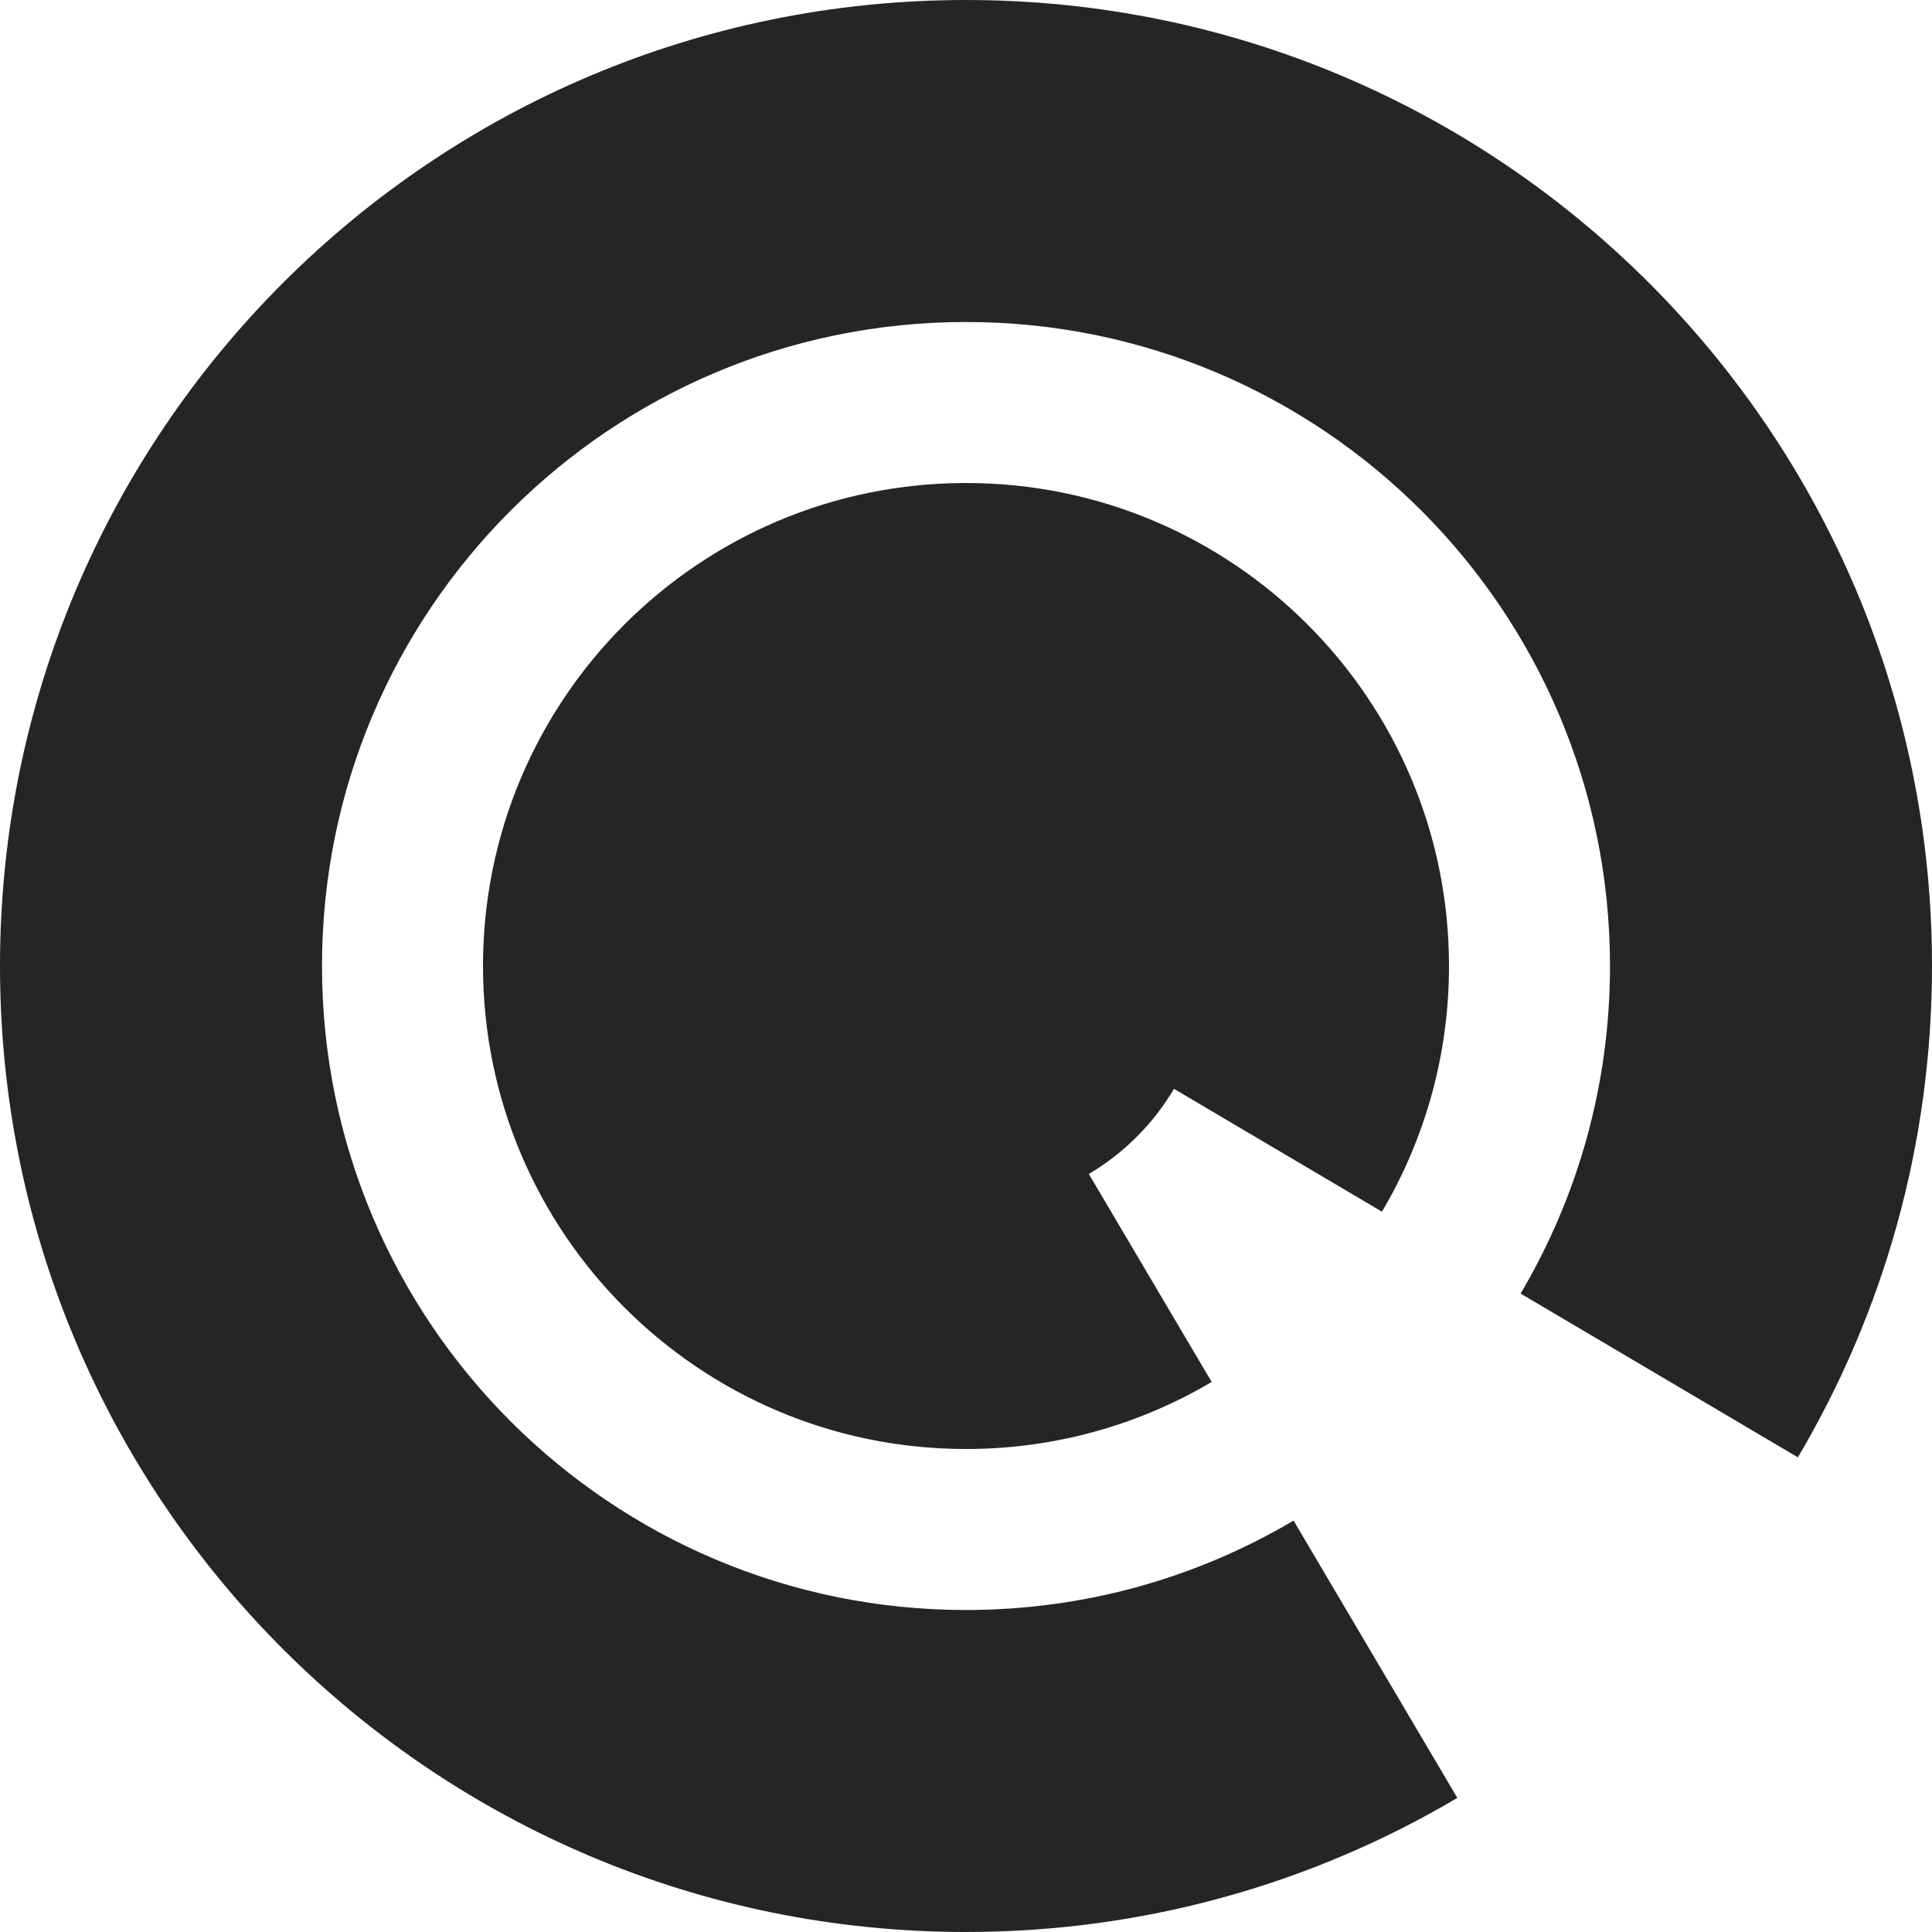
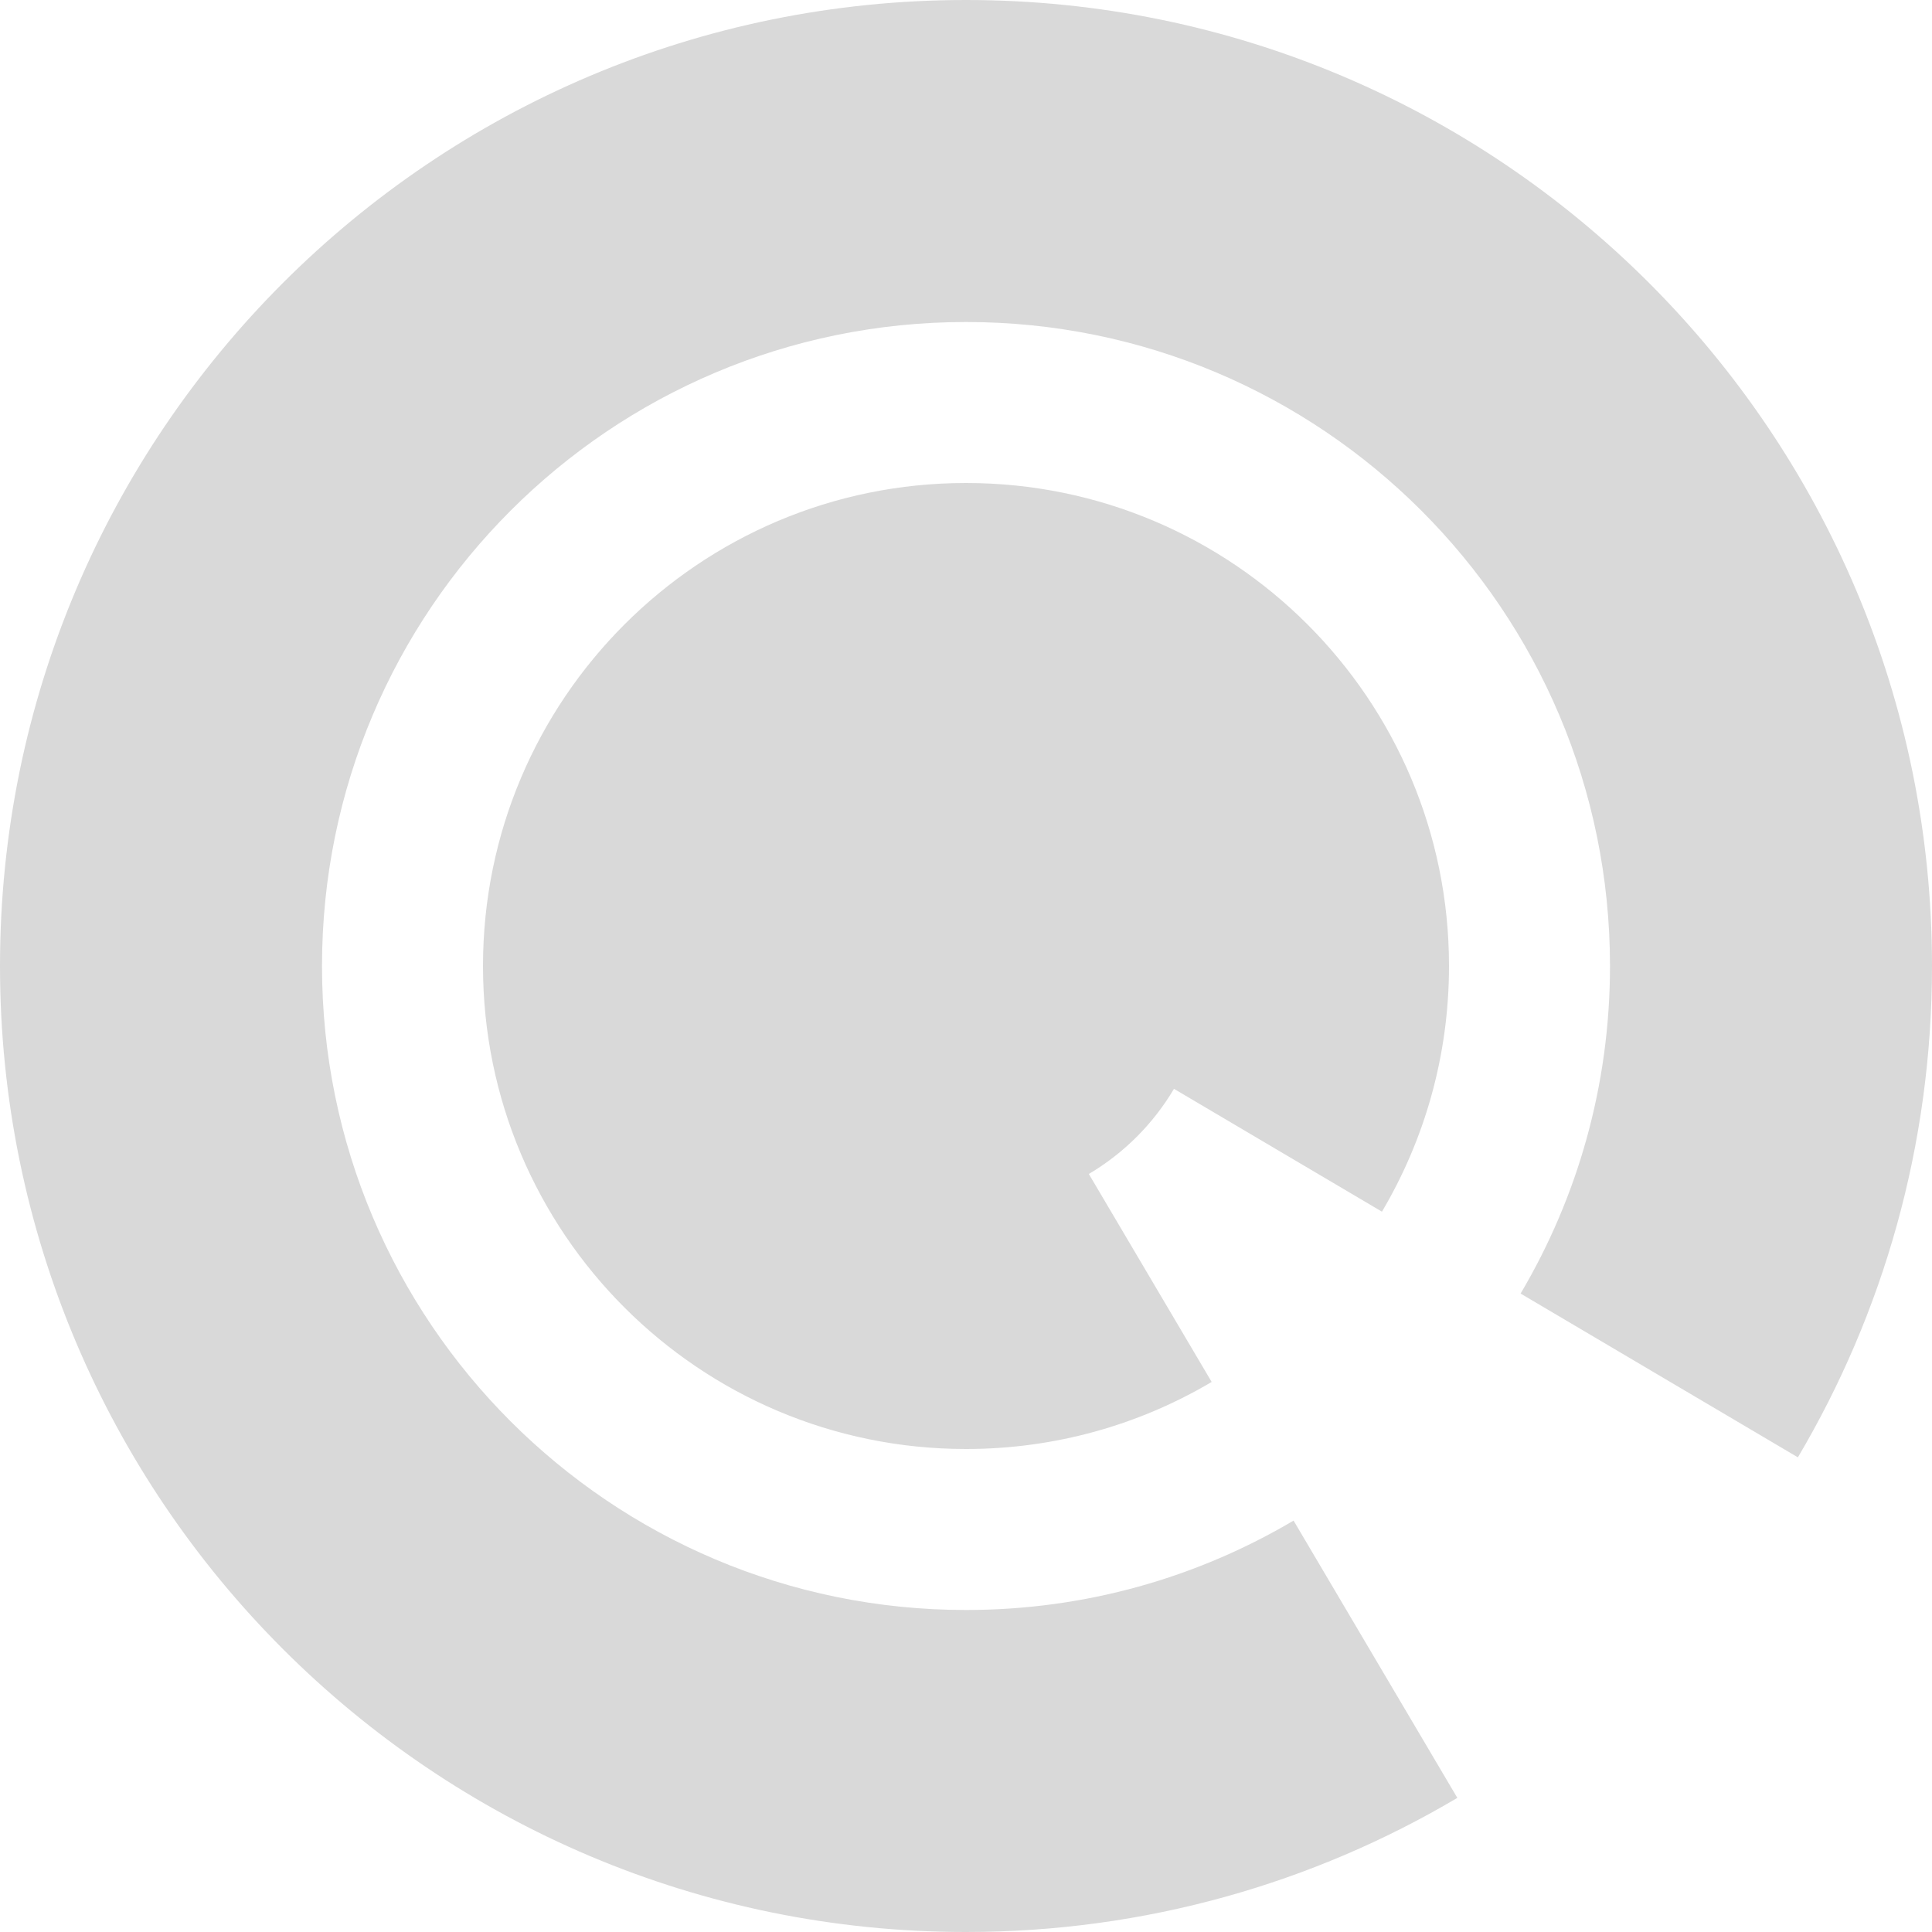
<svg xmlns="http://www.w3.org/2000/svg" id="egf9EQ7aMVD1" viewBox="0 0 300 300" shape-rendering="geometricPrecision" text-rendering="geometricPrecision">
  <path d="M0,150C0,67.157,67.157,0,150,0s150,67.157,150,150c0,27.857-7.594,53.941-20.825,76.294l-43.058-25.431C244.937,185.961,250,168.572,250,150c0-55.228-44.772-100-100-100s-100,44.772-100,100s44.772,100,100,100c18.572,0,35.961-5.063,50.863-13.883l25.431,43.058C203.941,292.406,177.857,300,150,300C67.157,300,0,232.843,0,150Zm75,0c0-41.421,33.579-75,75-75s75,33.579,75,75c0,13.929-3.797,26.97-10.412,38.147l-32.294-19.074c-3.221,5.442-7.779,10-13.221,13.221l19.074,32.294c-11.176,6.615-24.218,10.412-38.147,10.412-41.421,0-75-33.579-75-75L75,150Z" />
  <style>
        path {
-             fill: #252525;
+             fill: #d9d9d9;
            stroke-width: 0
-         }
- 
-         @media (prefers-color-scheme: dark) {
-             path {
-                 fill: #d9d9d9;
-             }
        }
    </style>
</svg>
